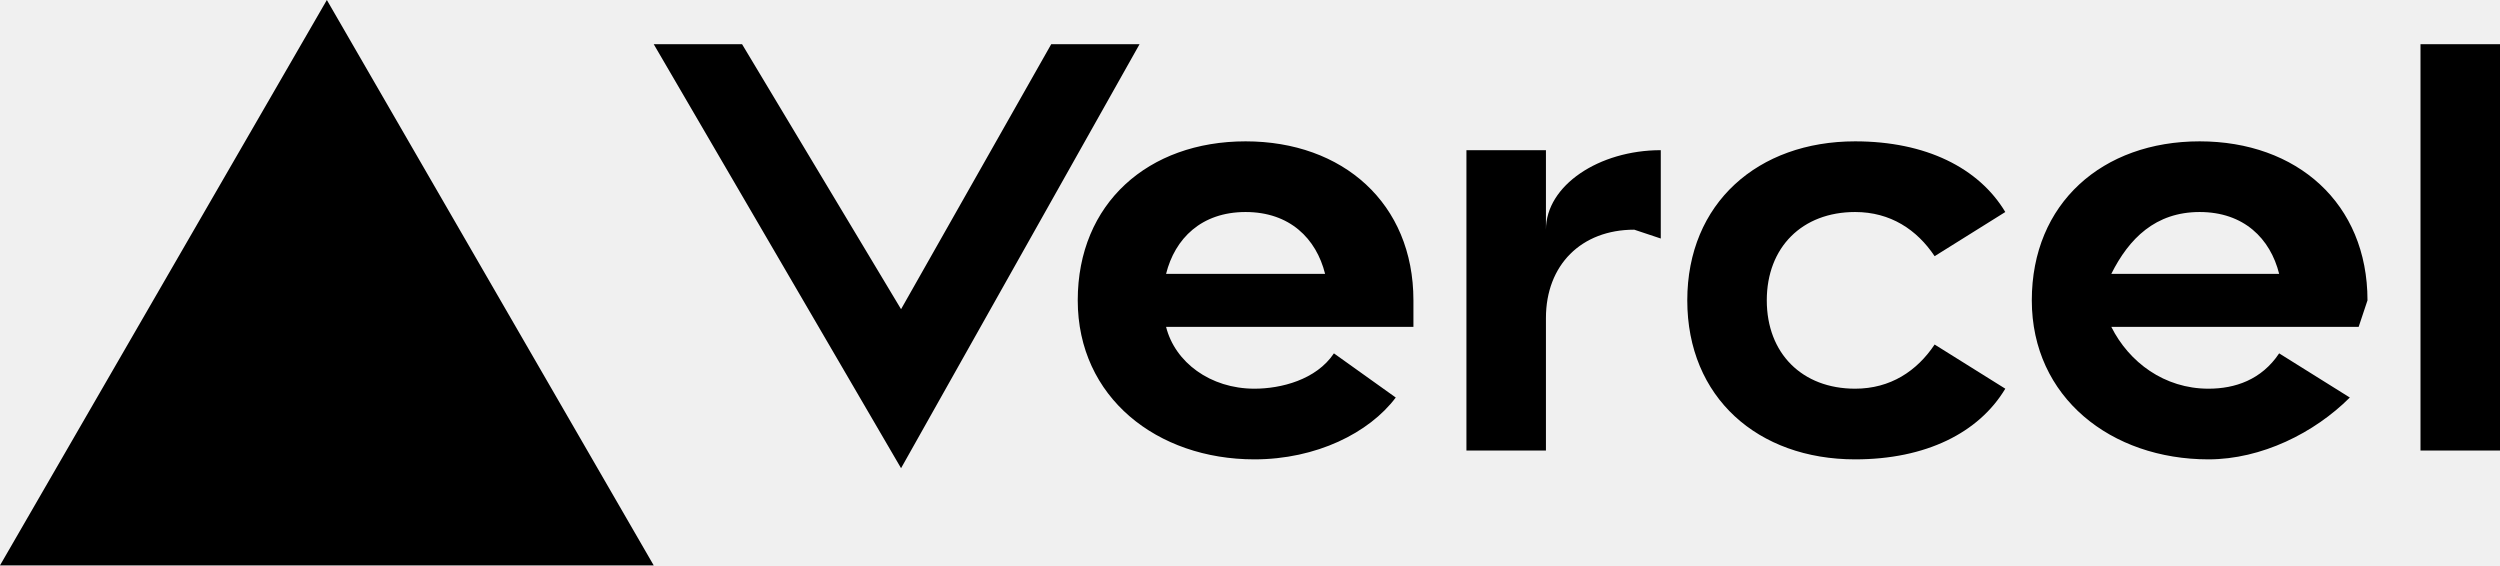
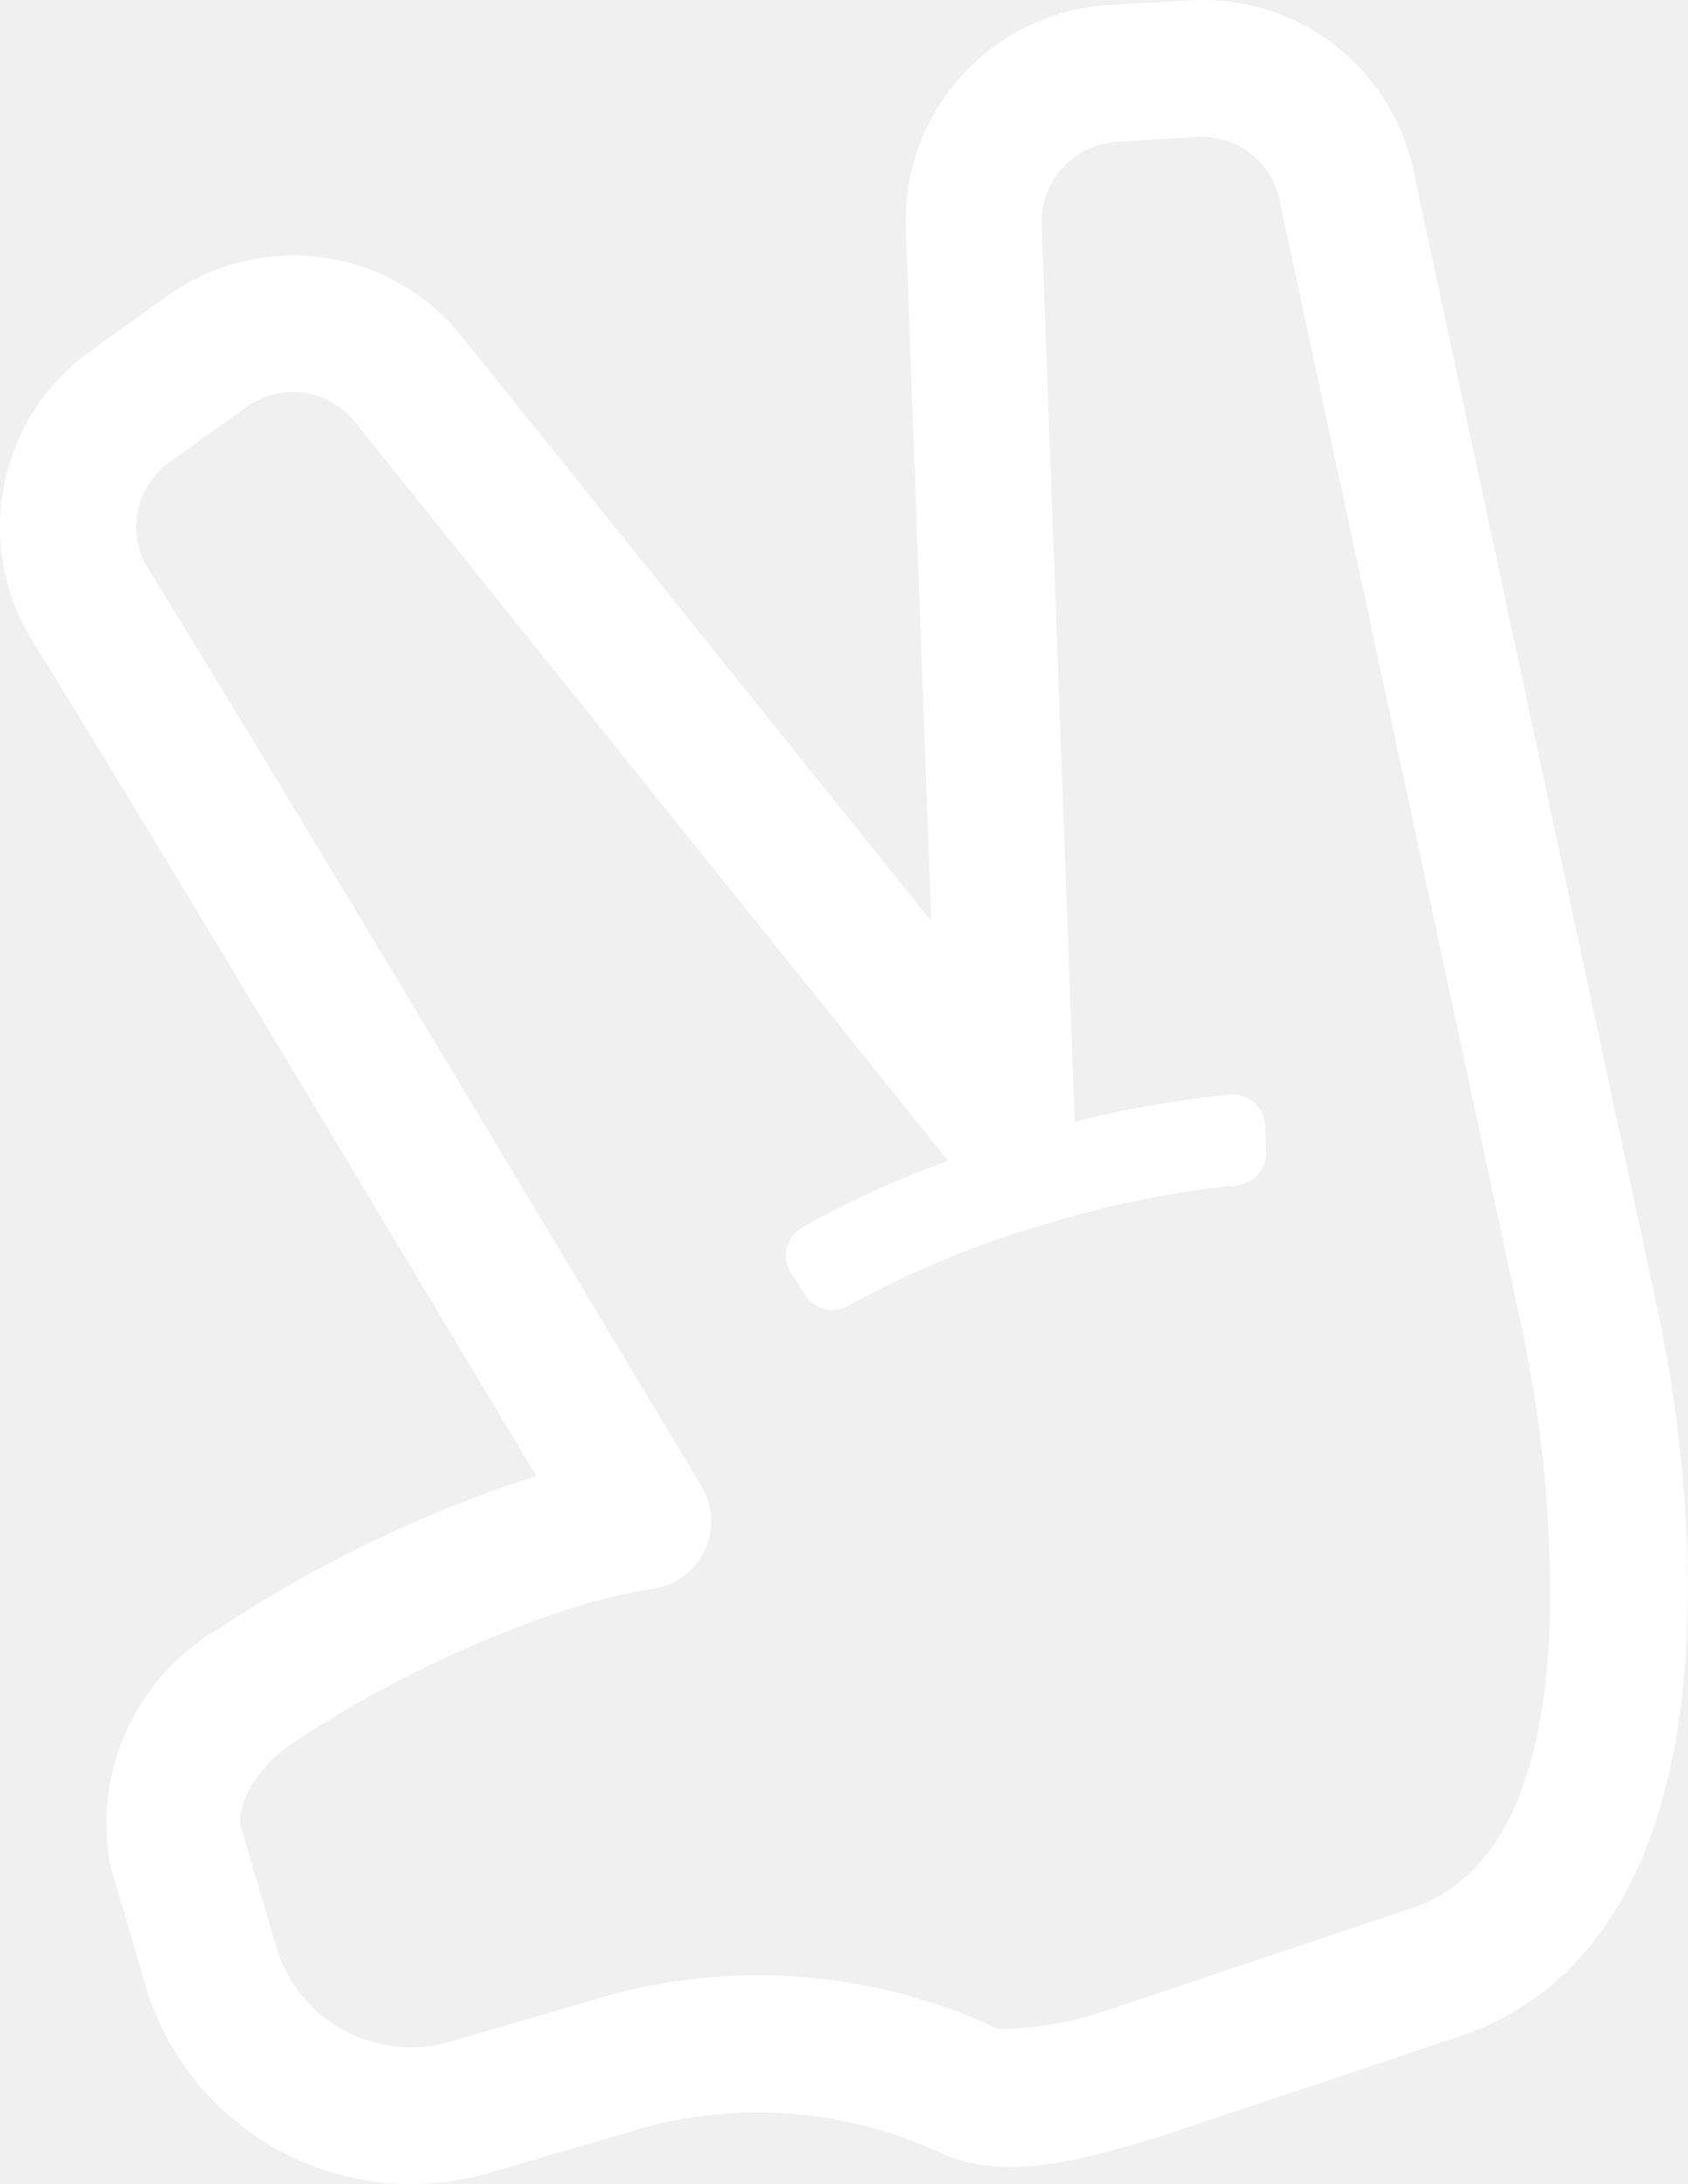
- <svg xmlns="http://www.w3.org/2000/svg" fill="none" viewBox="0 0 283 64">
-   <path fill="black" d="M141 16c-11 0-19 7-19 18s9 18 20 18c7 0 13-3 16-7l-7-5c-2 3-6 4-9 4-5 0-9-3-10-7h28v-3c0-11-8-18-19-18zm-9 15c1-4 4-7 9-7s8 3 9 7h-18zm117-15c-11 0-19 7-19 18s9 18 20 18c6 0 12-3 16-7l-8-5c-2 3-5 4-8 4-5 0-9-3-11-7h28l1-3c0-11-8-18-19-18zm-10 15c2-4 5-7 10-7s8 3 9 7h-19zm-39 3c0 6 4 10 10 10 4 0 7-2 9-5l8 5c-3 5-9 8-17 8-11 0-19-7-19-18s8-18 19-18c8 0 14 3 17 8l-8 5c-2-3-5-5-9-5-6 0-10 4-10 10zm83-29v46h-9V5h9zM37 0l37 64H0L37 0zm92 5-27 48L74 5h10l18 30 17-30h10zm59 12v10l-3-1c-6 0-10 4-10 10v15h-9V17h9v9c0-5 6-9 13-9z" />
+ <svg xmlns="http://www.w3.org/2000/svg" width="30.583" height="39.576" viewBox="0 0 30.583 39.576">
+   <path id="Caminho_53" data-name="Caminho 53" d="M1136.823,460.16l-1.45.085a3.917,3.917,0,0,0-3.689,4.058l.461,12.54-8.512-10.6a3.908,3.908,0,0,0-5.323-.73l-1.408,1.008a3.919,3.919,0,0,0-1.05,5.233c1.868,3.02,5.23,8.628,7.685,12.723l1.453,2.424-.024.007a23.32,23.32,0,0,0-5.756,2.774,4.077,4.077,0,0,0-1.936,4.29l.634,2.155a5.02,5.02,0,0,0,6.229,3.4l2.959-.864a7.9,7.9,0,0,1,5.28.531c1.159.5,2.61.068,3.89-.317l5.236-1.751c6.223-1.868,4.027-12.276,3.76-13.439l-4.379-20.433A3.9,3.9,0,0,0,1136.823,460.16Zm6.023,24.062a23,23,0,0,1,.5,5.543c-.142,2.842-1,4.52-2.6,5l-5.109,1.712-.09.027a6.365,6.365,0,0,1-2.191.416,10.214,10.214,0,0,0-6.961-.636l-2.962.864a2.543,2.543,0,0,1-3.158-1.722l-.634-2.156c-.117-.4.326-1.134.911-1.514a20.827,20.827,0,0,1,5.117-2.478,11.268,11.268,0,0,1,1.445-.337,1.238,1.238,0,0,0,.866-1.862c-.555-.919-1.376-2.289-2.328-3.877-2.459-4.1-5.826-9.718-7.7-12.753a1.434,1.434,0,0,1,.385-1.916l1.408-1.008a1.431,1.431,0,0,1,1.951.268l10.755,13.395a17.3,17.3,0,0,0-2.647,1.211.584.584,0,0,0-.2.828l.264.4a.579.579,0,0,0,.774.189,17.371,17.371,0,0,1,3.571-1.48,18.117,18.117,0,0,1,3.472-.706.581.581,0,0,0,.527-.6l-.019-.481a.585.585,0,0,0-.637-.561,18.6,18.6,0,0,0-2.811.494l-.6-16.267a1.458,1.458,0,0,1,1.359-1.494l1.45-.085a1.435,1.435,0,0,1,1.5,1.139Z" transform="translate(-1115.272 -460.153)" fill="#fff" />
</svg>
